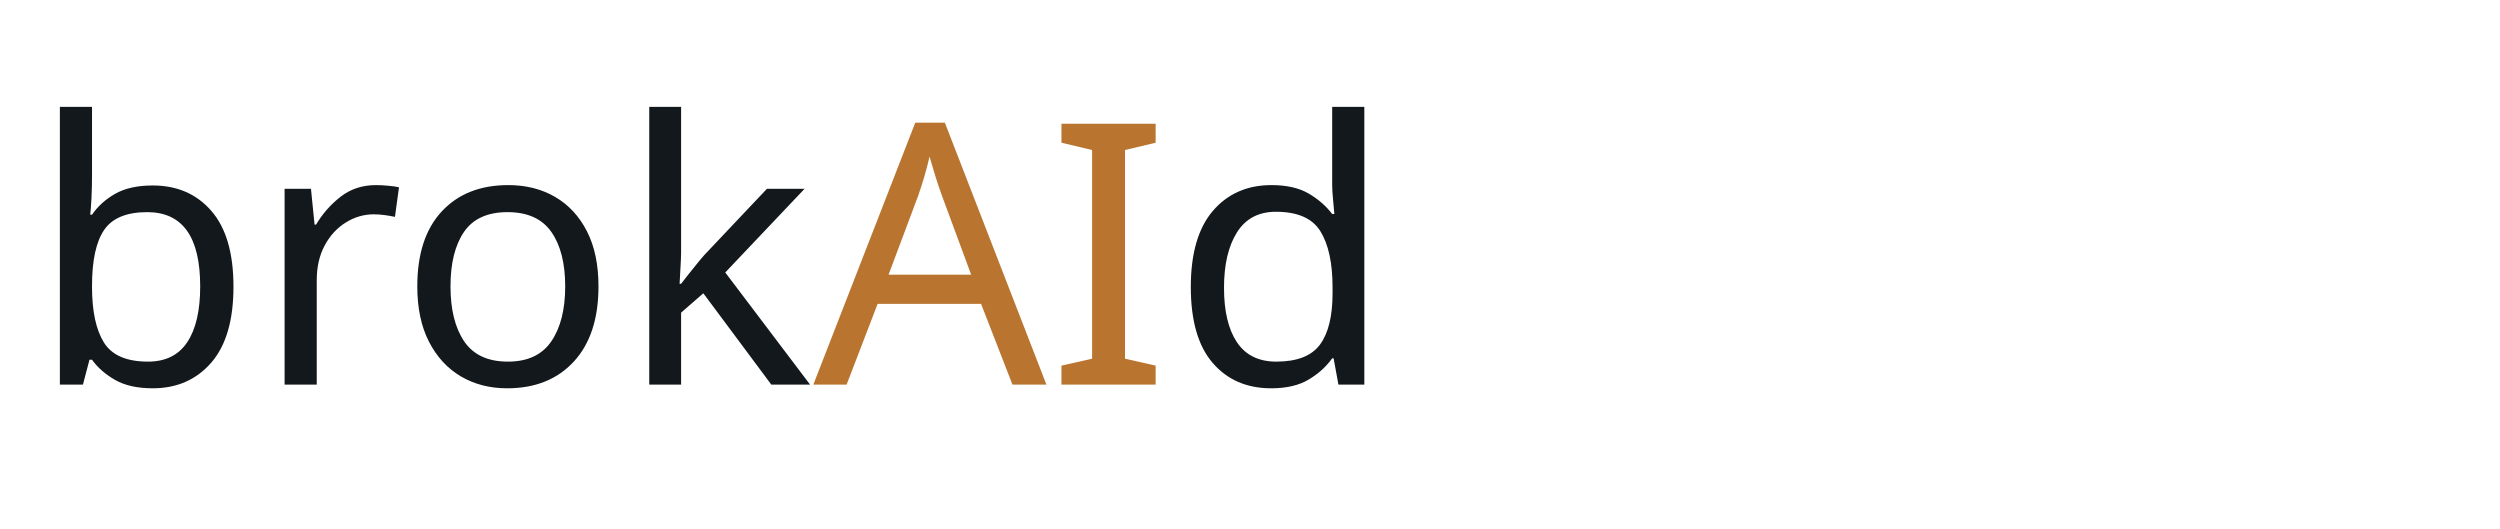
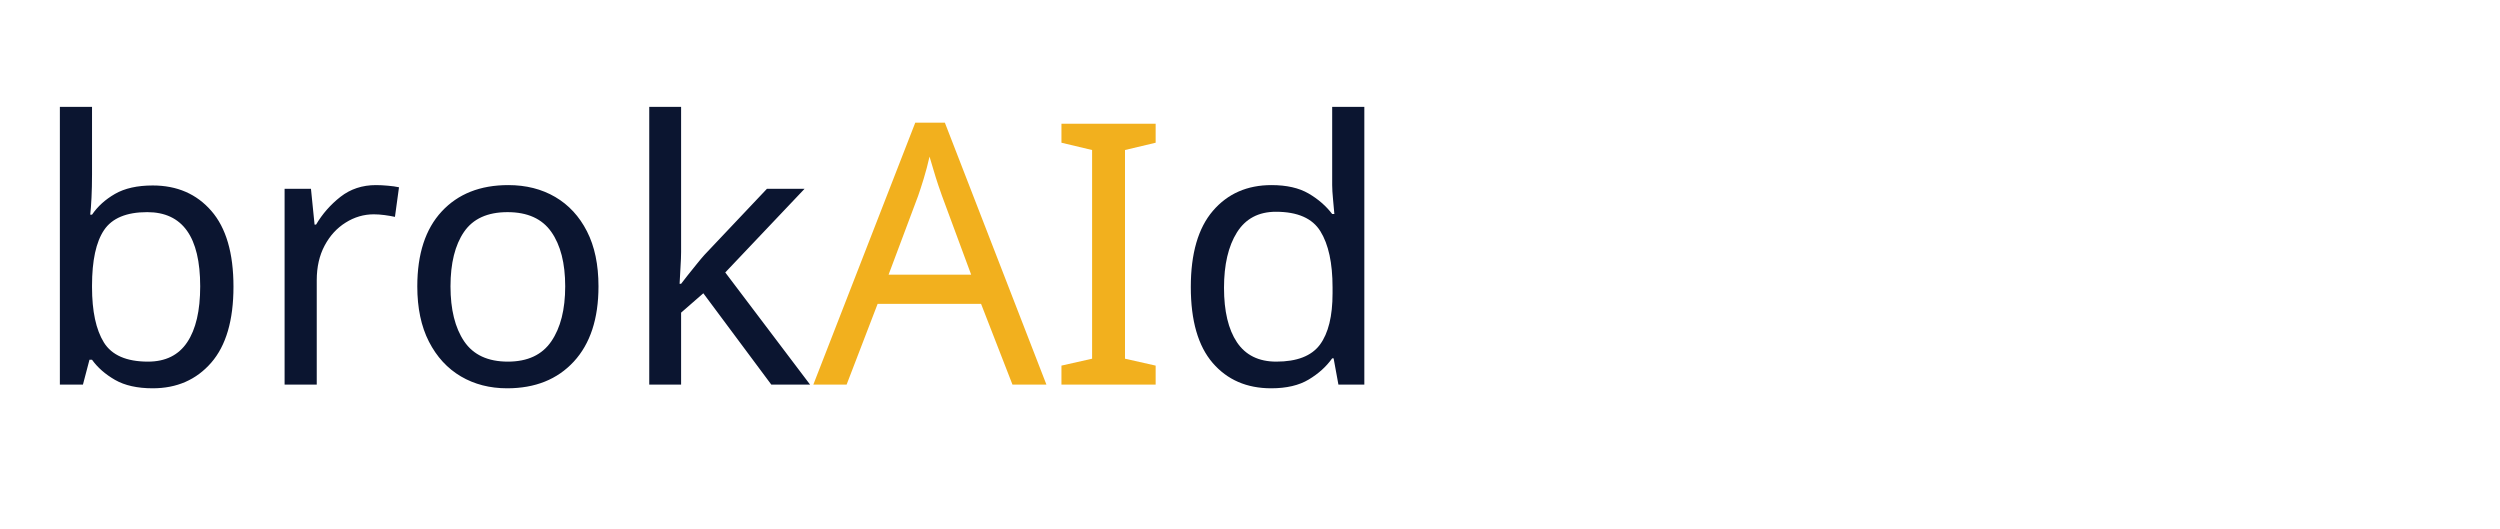
<svg xmlns="http://www.w3.org/2000/svg" viewBox="0 0 520 110" role="img" aria-label="brokAId">
-   <text x="6" y="80" font-family="Jura, sans-serif" font-size="76" font-weight="300" letter-spacing="0" fill="#12181C">brok<tspan fill="#B9752F">AI</tspan>d</text>
+   <text x="6" y="80" font-family="Jura, sans-serif" font-size="76" font-weight="300" letter-spacing="0" fill="#0B1530">brok<tspan fill="#F2B01E">AI</tspan>d</text>
</svg>
